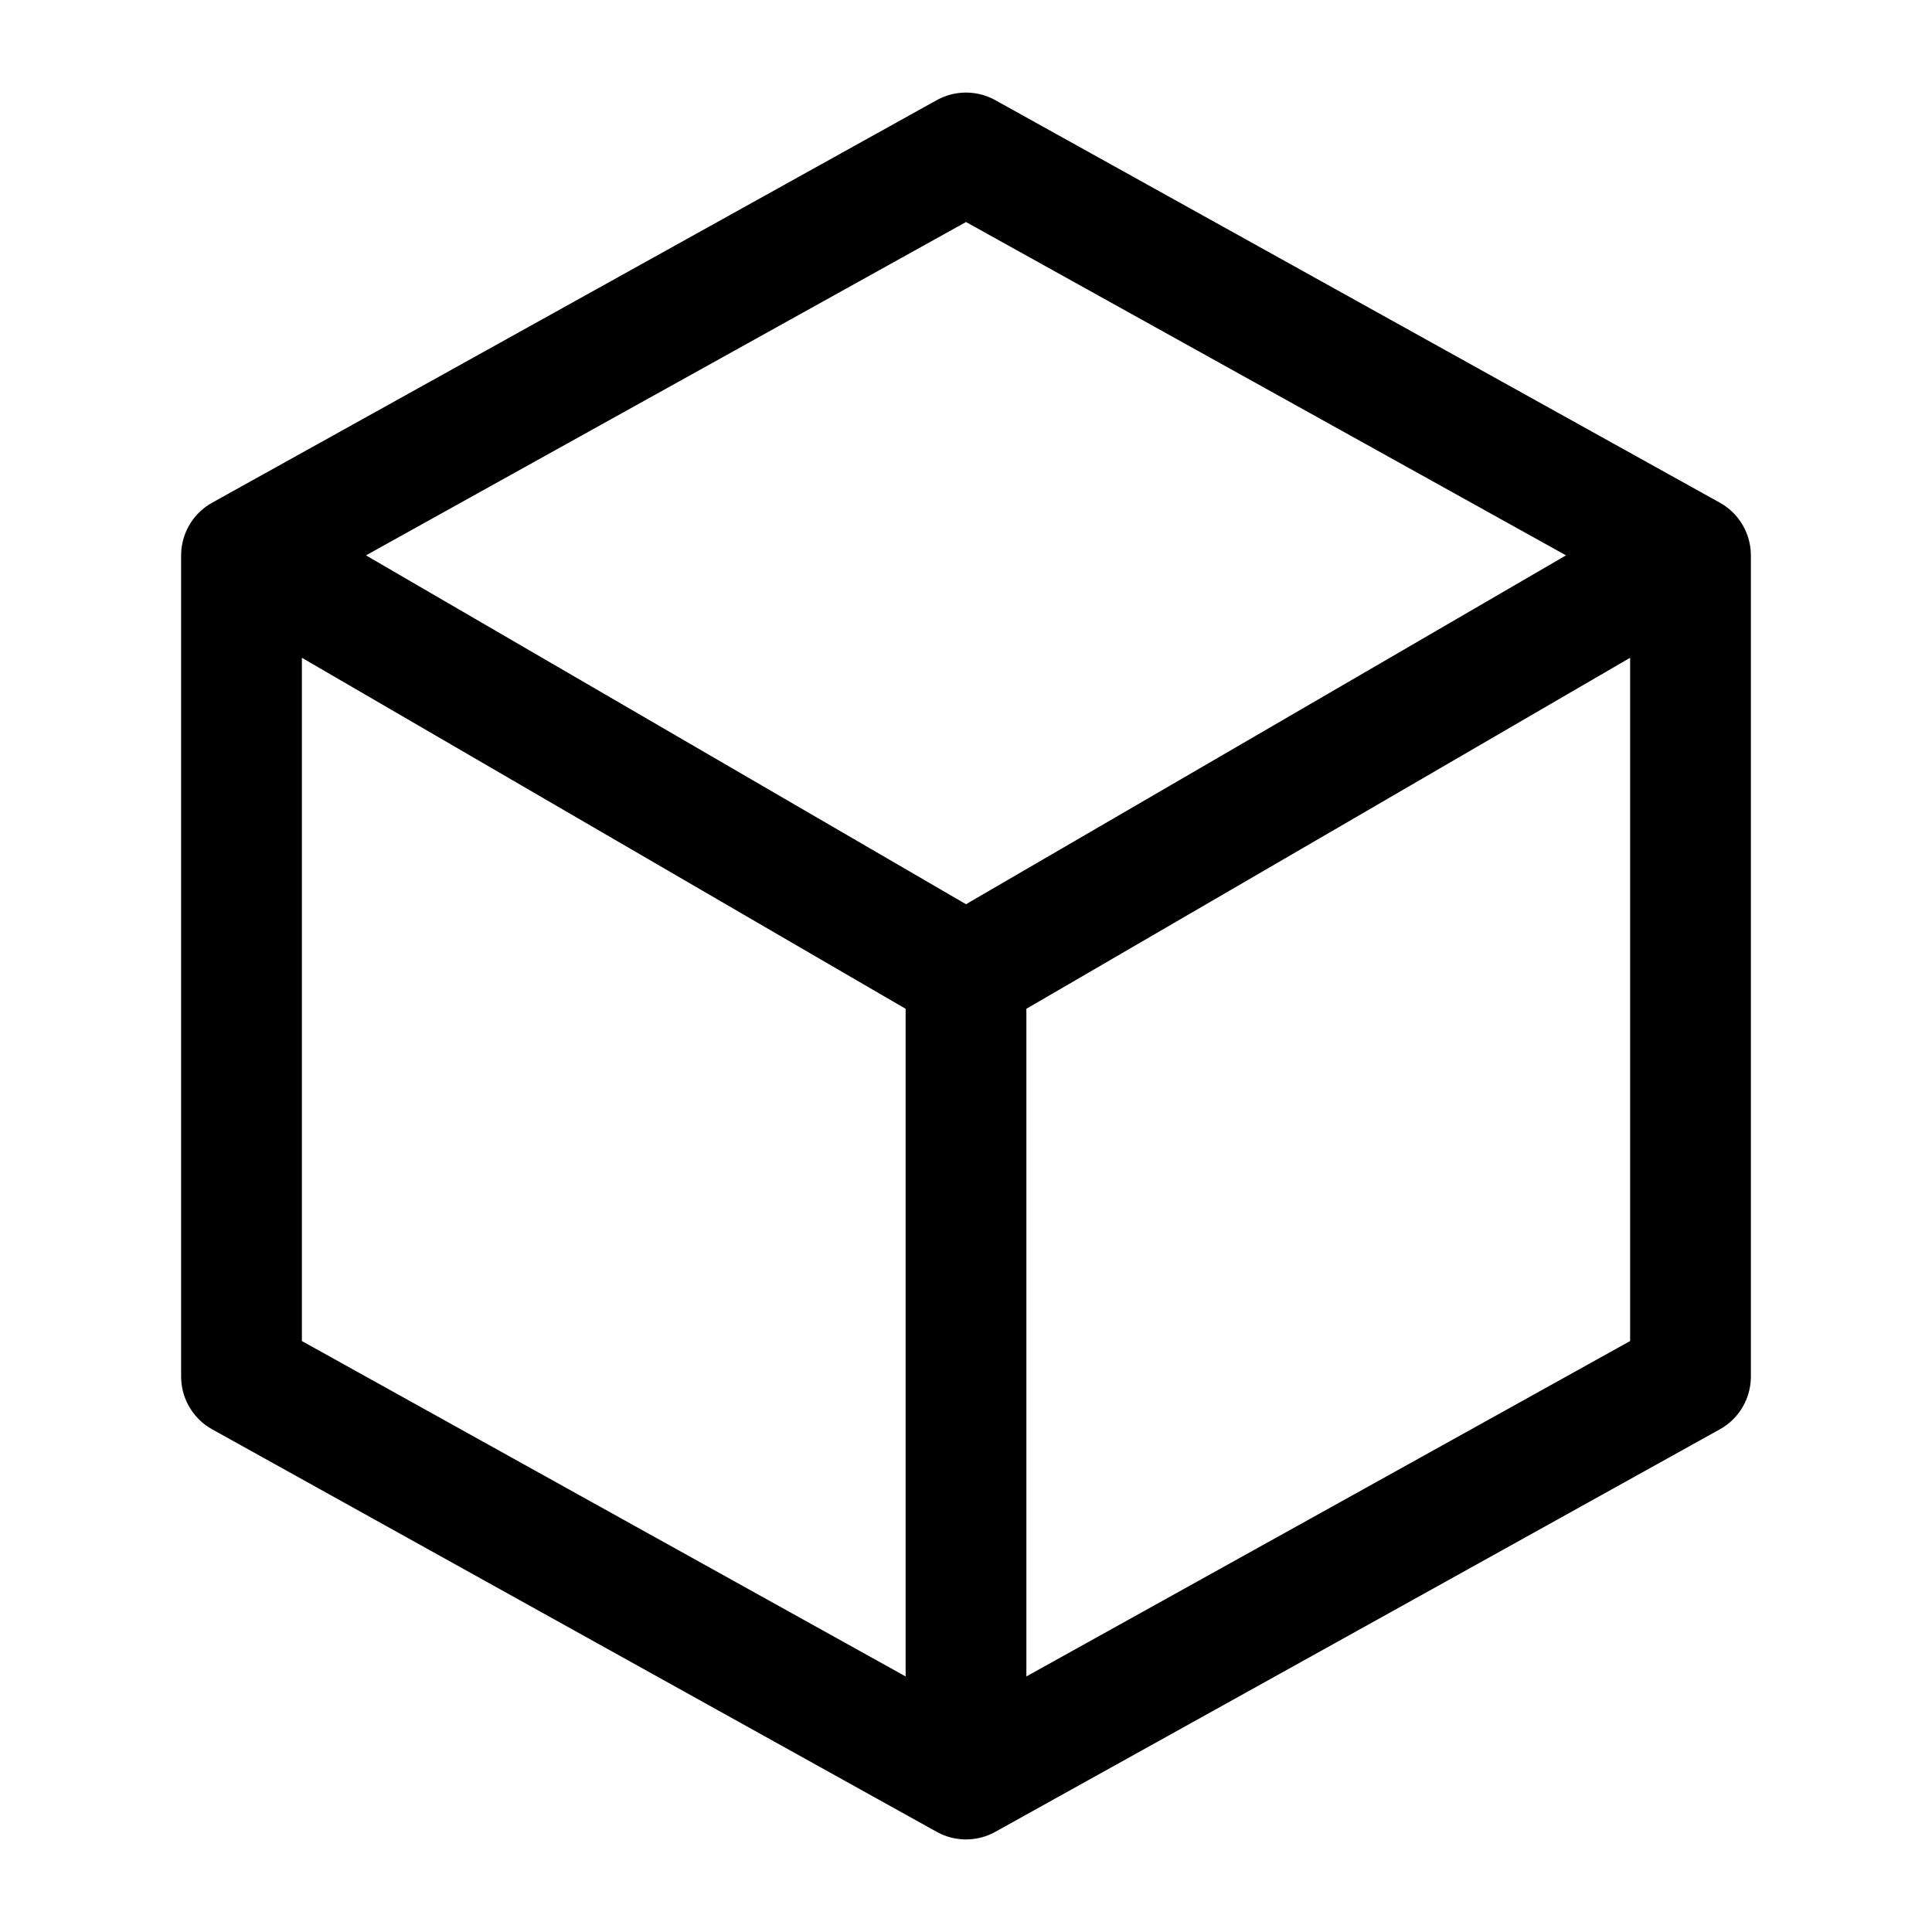
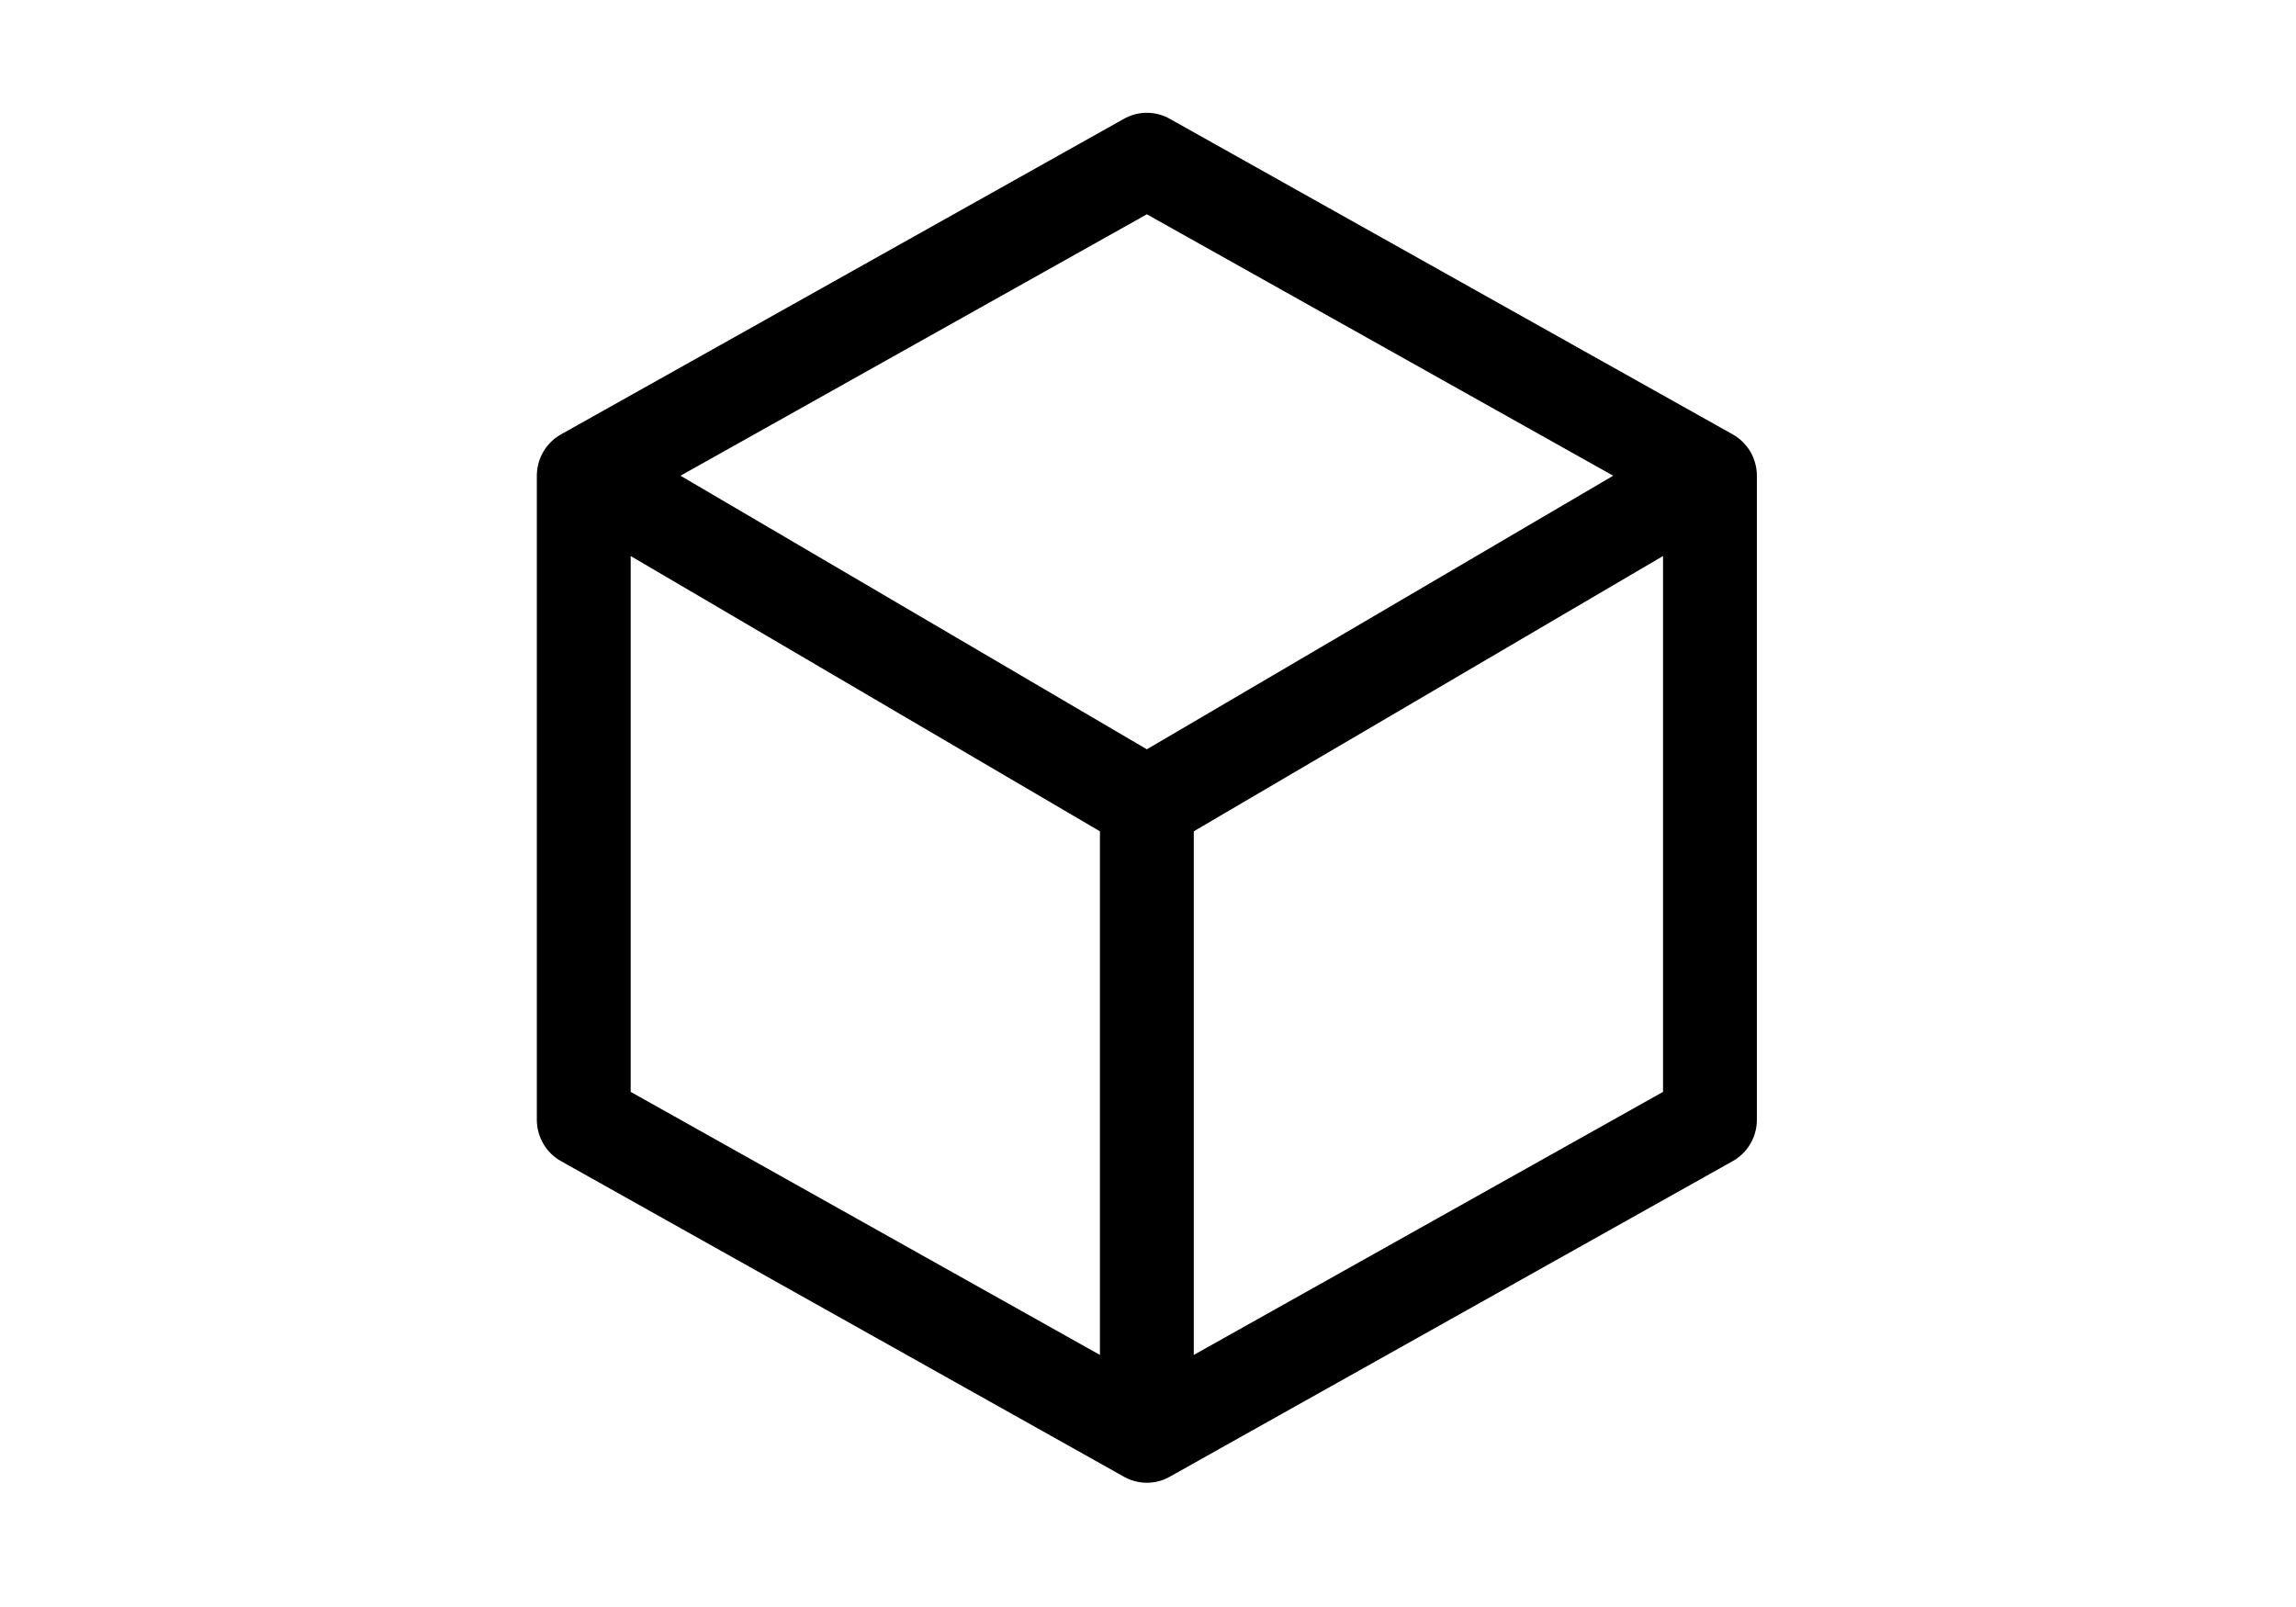
- <svg xmlns="http://www.w3.org/2000/svg" width="24" height="24" viewBox="0 0 24 24">
-   <g fill="none" stroke="black" stroke-width="1.5" stroke-linecap="round" stroke-linejoin="round">
+ <svg xmlns="http://www.w3.org/2000/svg" width="40" height="28" viewBox="0 0 40 28">
+   <g transform="translate(6.9 .7) scale(1.09 1.1)" fill="none" stroke="black" stroke-width="1.5" stroke-linecap="round" stroke-linejoin="round">
    <path d="m12 1.9 9 5v10.2l-9 5-9-5V6.9zM3.4 7.1l8.6 5 8.6-5M12 12.1v9.5" />
  </g>
</svg>
